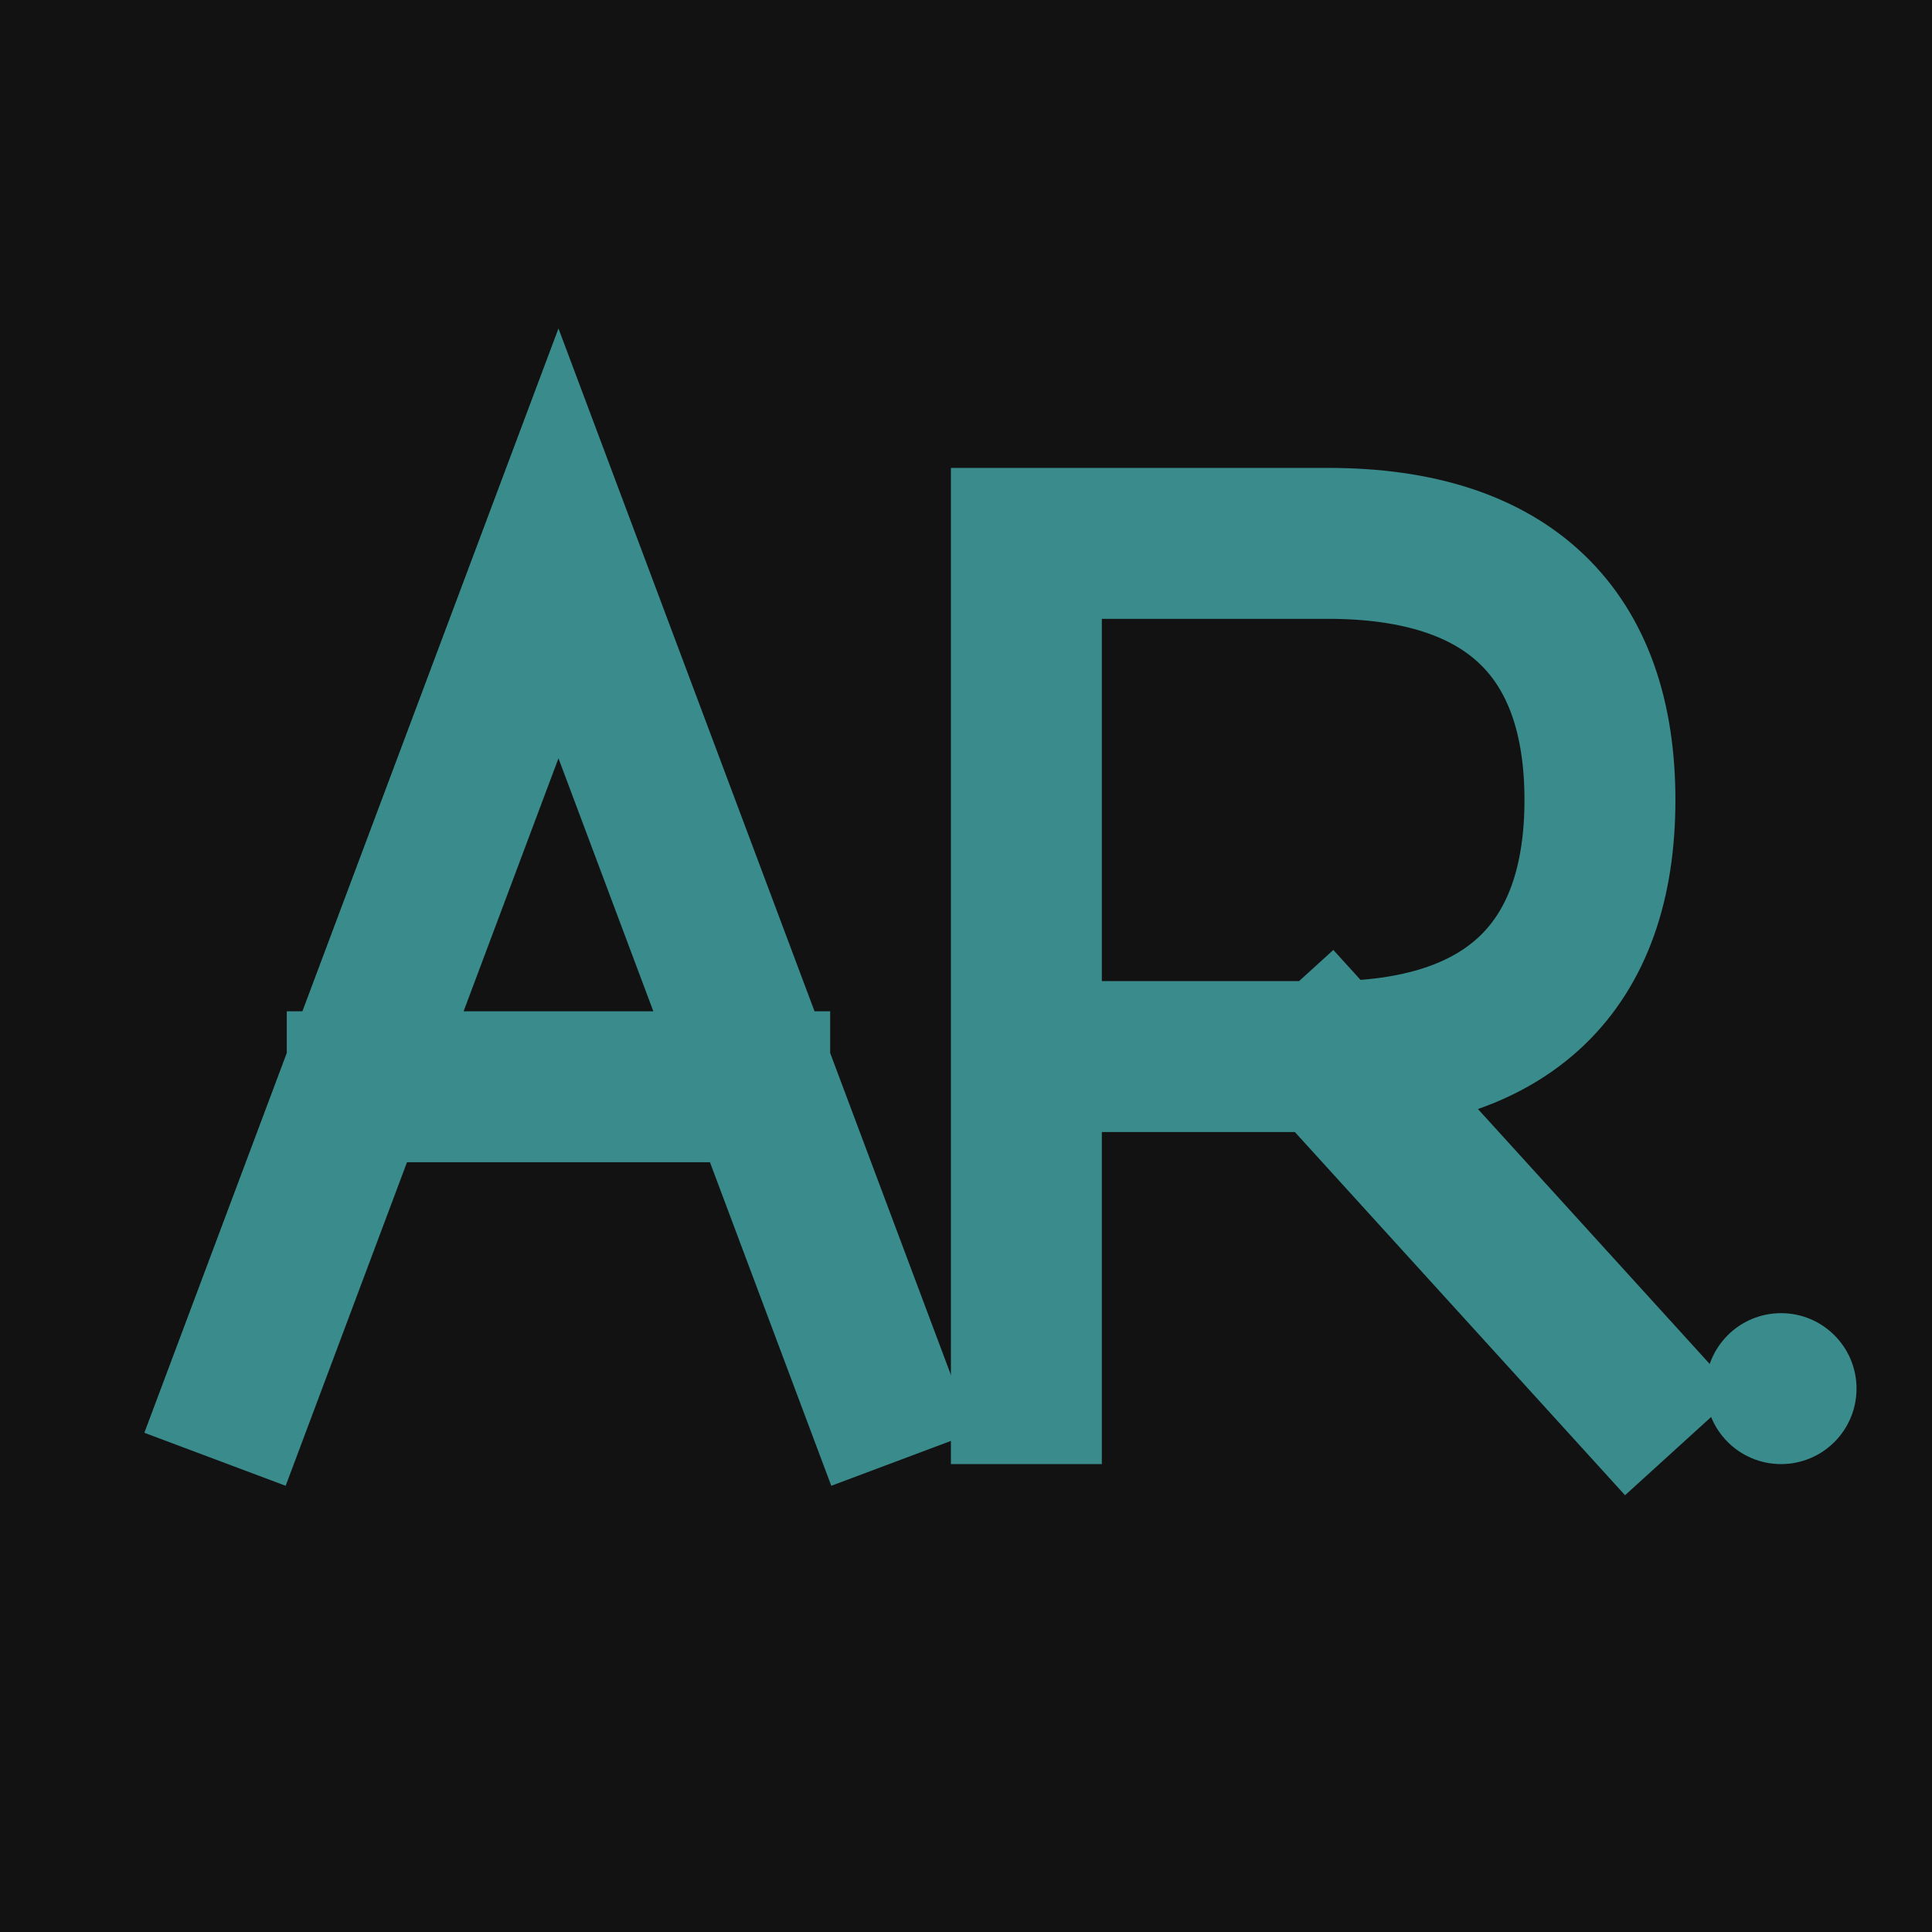
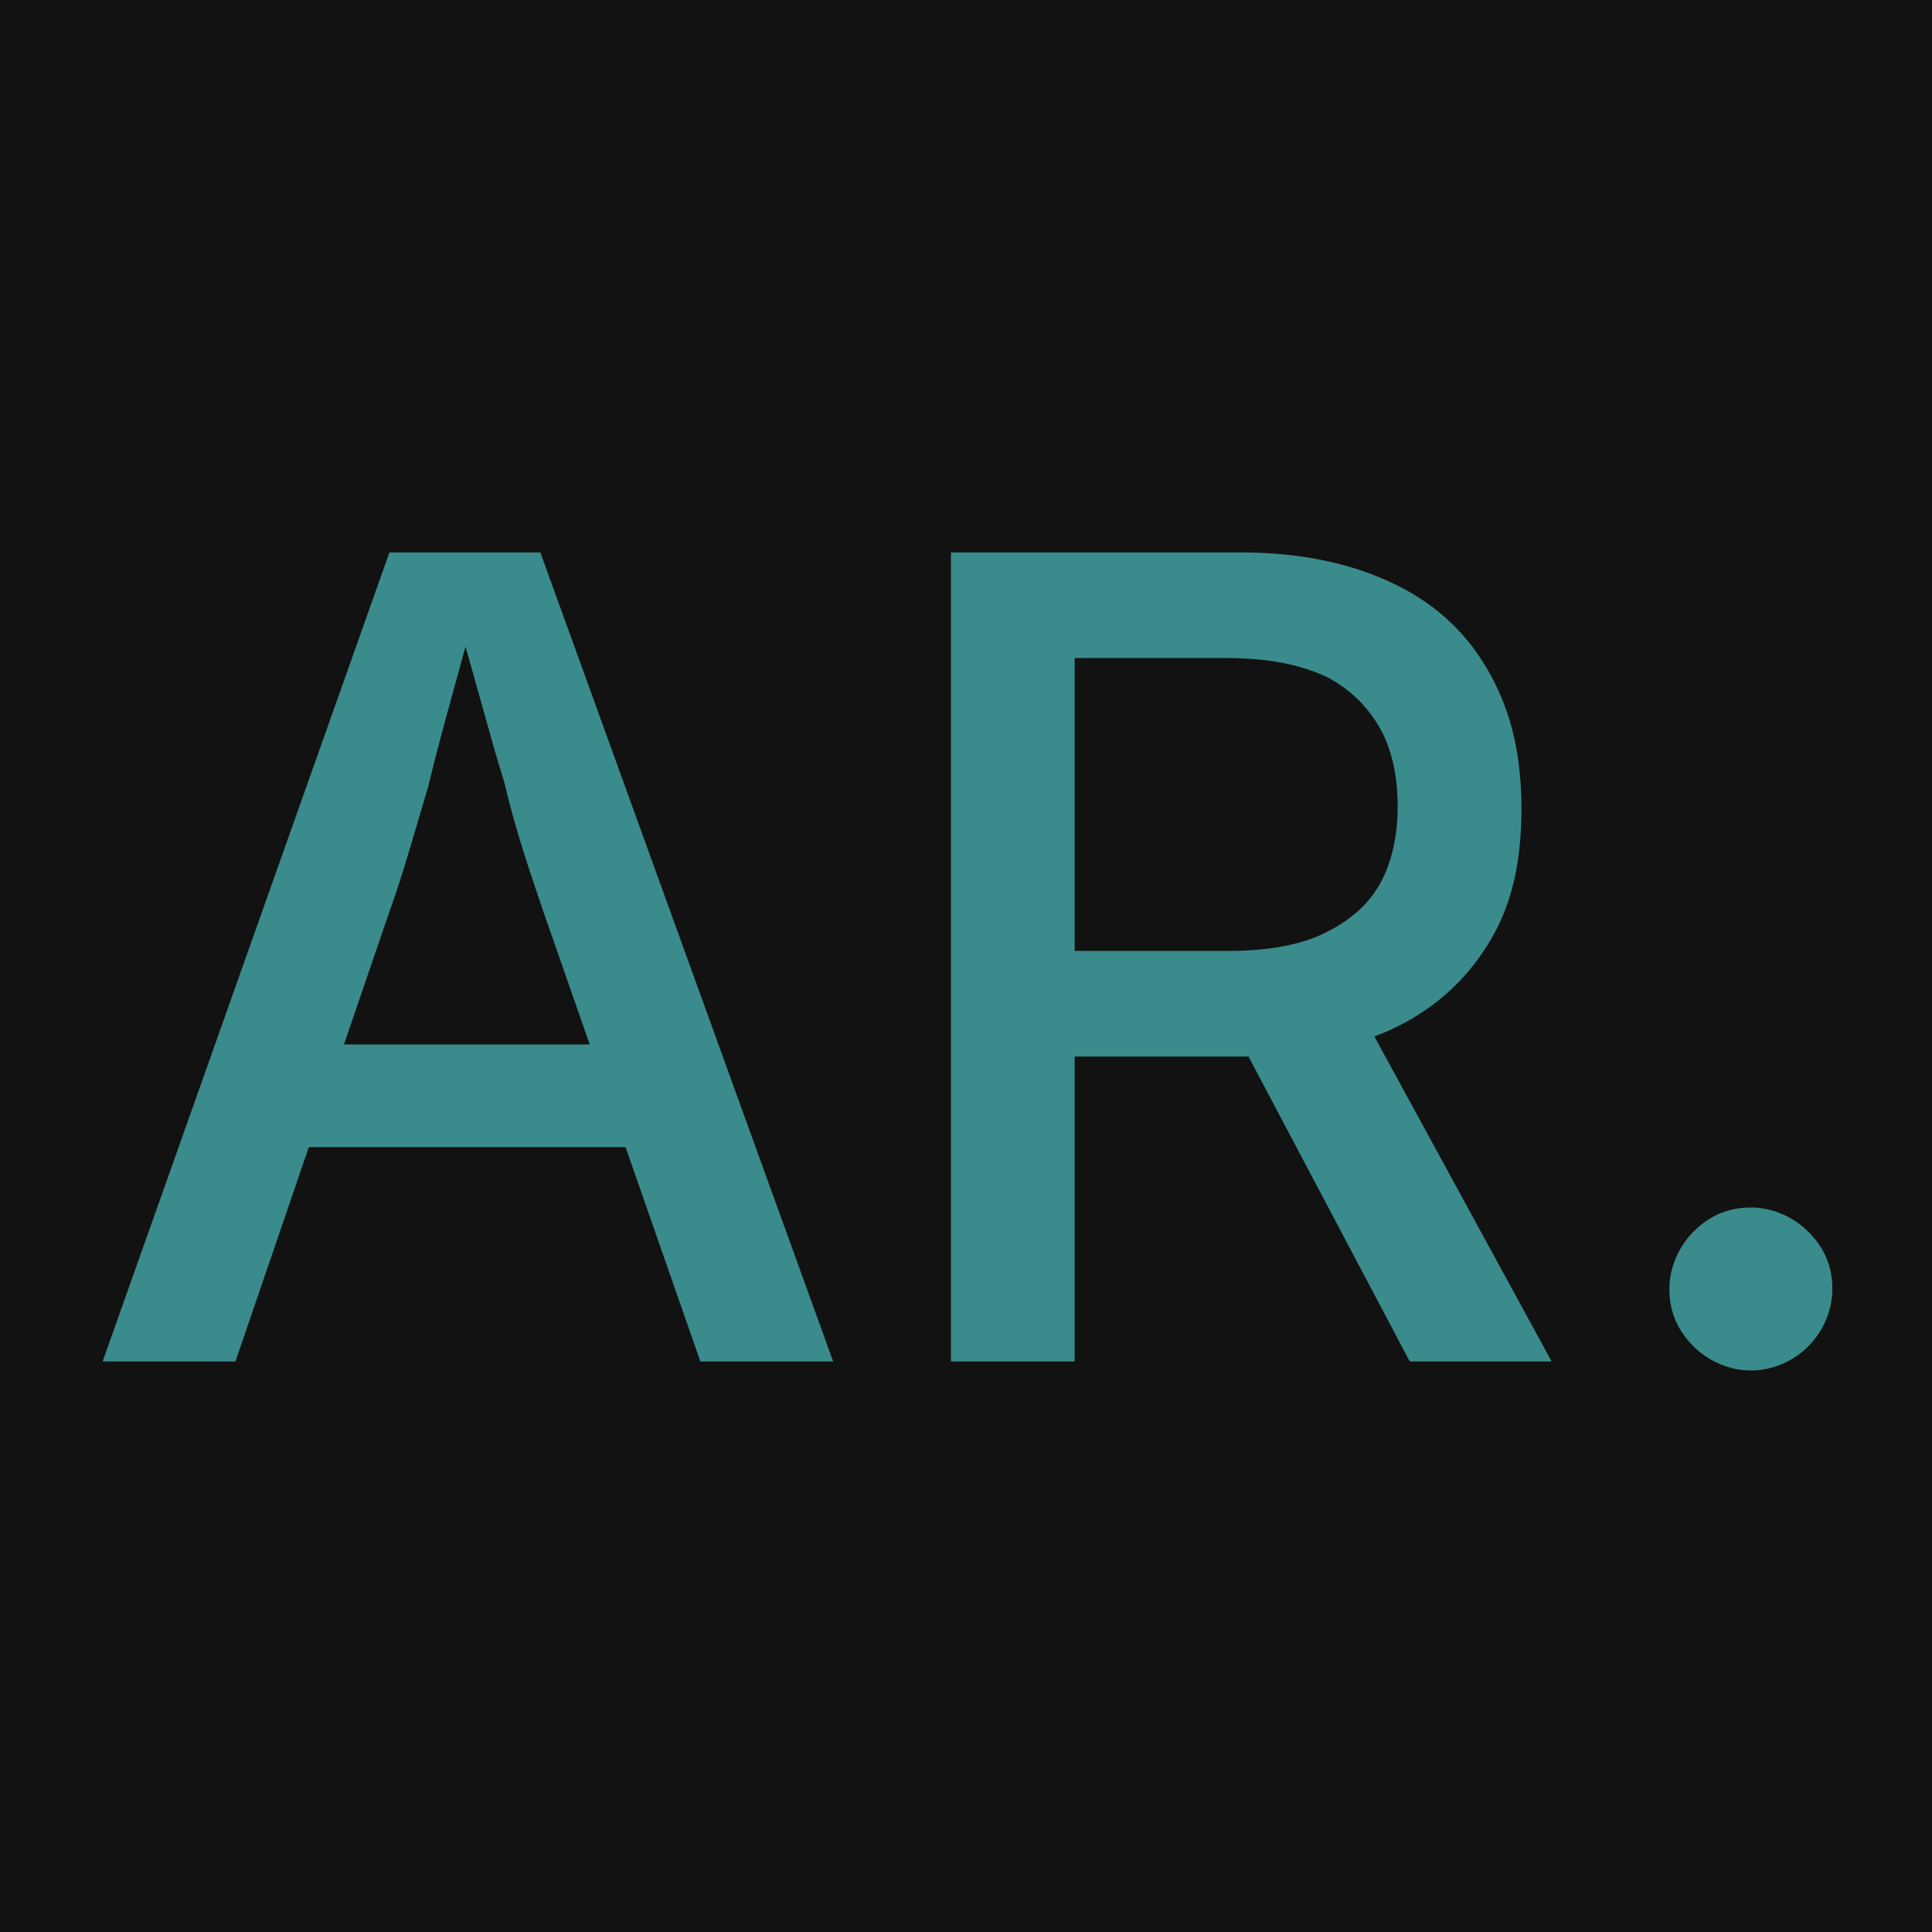
- <svg xmlns="http://www.w3.org/2000/svg" viewBox="0 0 64 64">
-   <rect width="64" height="64" fill="#121212" />
-   <g fill="none" stroke="#3A8B8C" stroke-width="5" stroke-linecap="square" stroke-linejoin="miter">
-     <path d="M8 46 18.5 18 29 46M12 36h13" />
-     <path d="M34 46V18h10c6 0 9 3 9 8.5S50 35 44 35H34m10 0 10 11" />
+ <svg xmlns="http://www.w3.org/2000/svg" version="1.1" id="Livello_1" x="0px" y="0px" viewBox="0 0 64 64" style="enable-background:new 0 0 64 64;" xml:space="preserve">
+   <style type="text/css">
+ 	.st0{fill:#121212;}
+ 	.st1{fill:#3A8B8C;}
+ </style>
+   <rect x="0" class="st0" width="64" height="64" />
+   <g>
+     <path class="st1" d="M3.4,45.1l9.5-26.8h5l9.7,26.8h-4.4L18,30.2c-0.4-1.2-0.9-2.6-1.3-4.3c-0.5-1.6-1-3.6-1.7-5.9h0.8   c-0.6,2.3-1.2,4.3-1.6,6c-0.5,1.7-0.9,3.1-1.3,4.2L7.8,45.1H3.4z M8.5,38v-3.4h13.9V38H8.5z" />
+     <path class="st1" d="M31.5,45.1V18.3h9.6c2.1,0,3.8,0.4,5.2,1.1c1.4,0.7,2.4,1.7,3.1,3c0.7,1.3,1,2.7,1,4.4c0,1.7-0.3,3.1-1,4.3   c-0.7,1.2-1.7,2.2-3.1,2.9c-1.4,0.7-3.1,1-5.2,1h-7.2v-3.5h6.8c1.3,0,2.4-0.2,3.2-0.6c0.8-0.4,1.4-0.9,1.8-1.6   c0.4-0.7,0.6-1.6,0.6-2.6c0-1-0.2-1.9-0.6-2.6c-0.4-0.7-1-1.3-1.8-1.7C43,22,42,21.8,40.6,21.8h-5v23.3H31.5z M46.7,45.1L40.3,33   h4.5l6.6,12.1H46.7z" />
+     <path class="st1" d="M58,45.4c-0.7,0-1.4-0.3-1.9-0.8c-0.5-0.5-0.8-1.1-0.8-1.9c0-0.7,0.3-1.4,0.8-1.9c0.5-0.5,1.1-0.8,1.9-0.8   c0.7,0,1.4,0.3,1.9,0.8c0.5,0.5,0.8,1.1,0.8,1.9c0,0.7-0.3,1.4-0.8,1.9S58.7,45.4,58,45.4z" />
  </g>
-   <circle cx="59" cy="46" r="2.5" fill="#3A8B8C" />
</svg>
